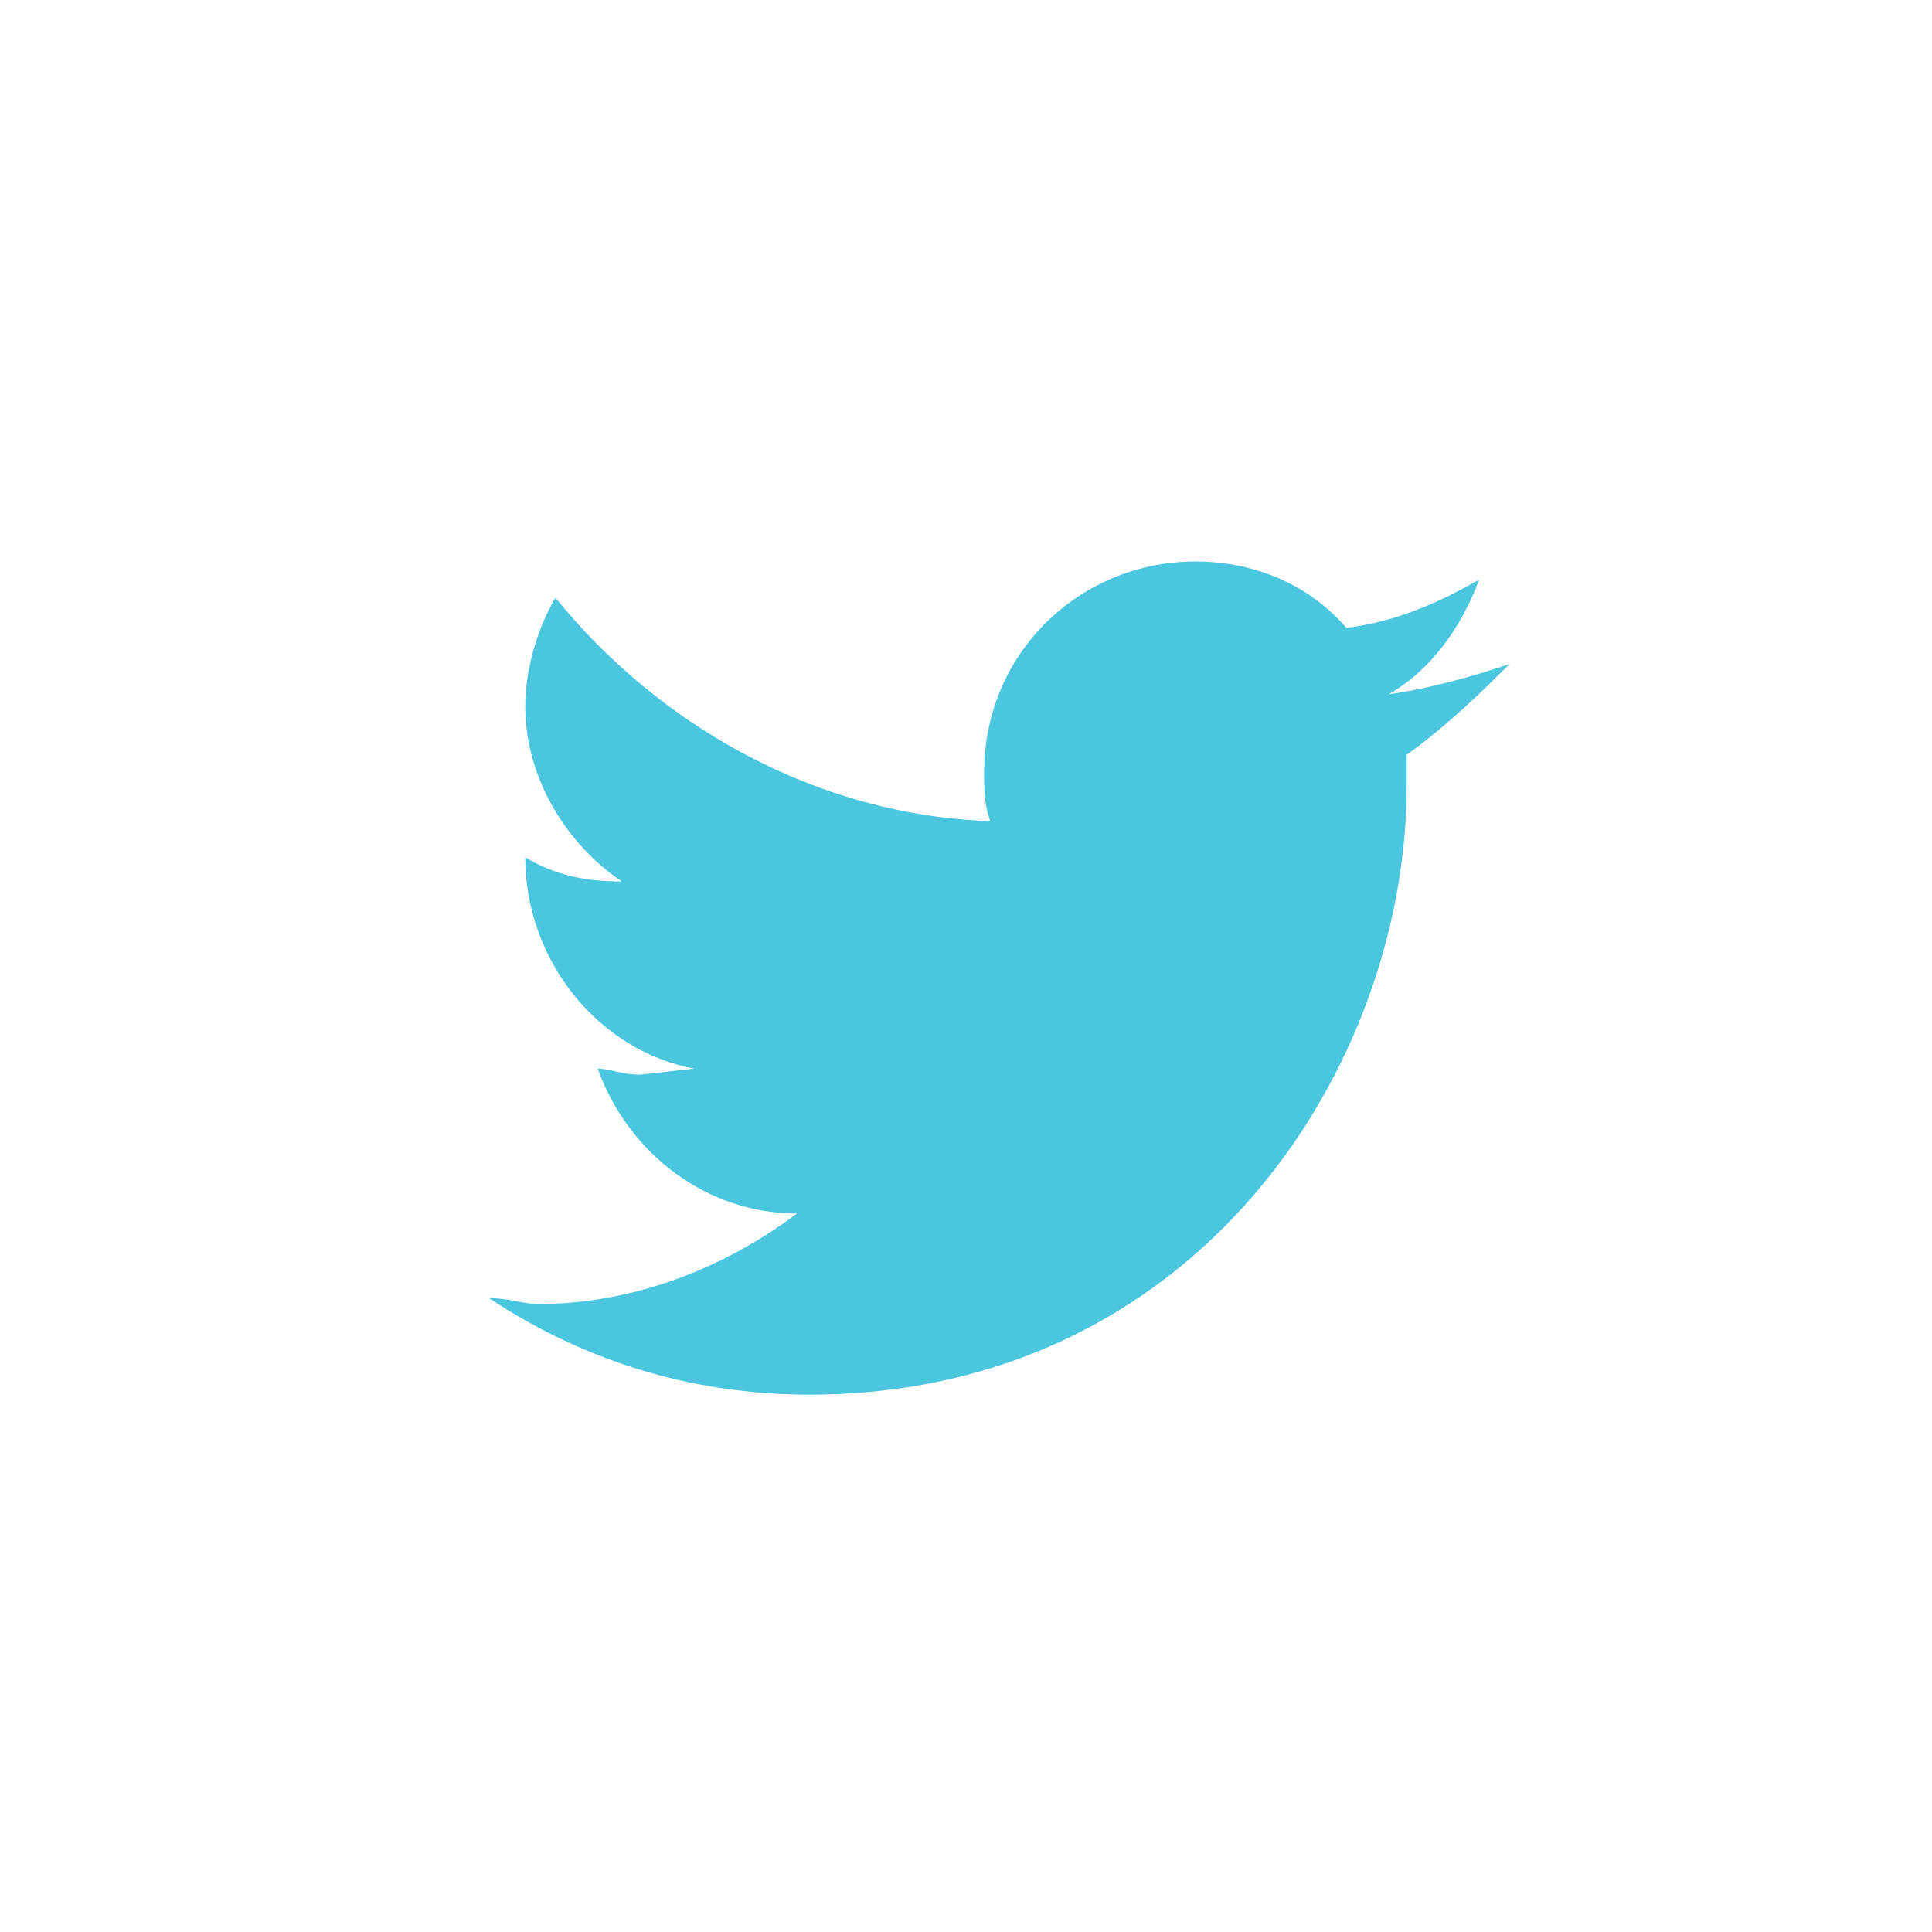
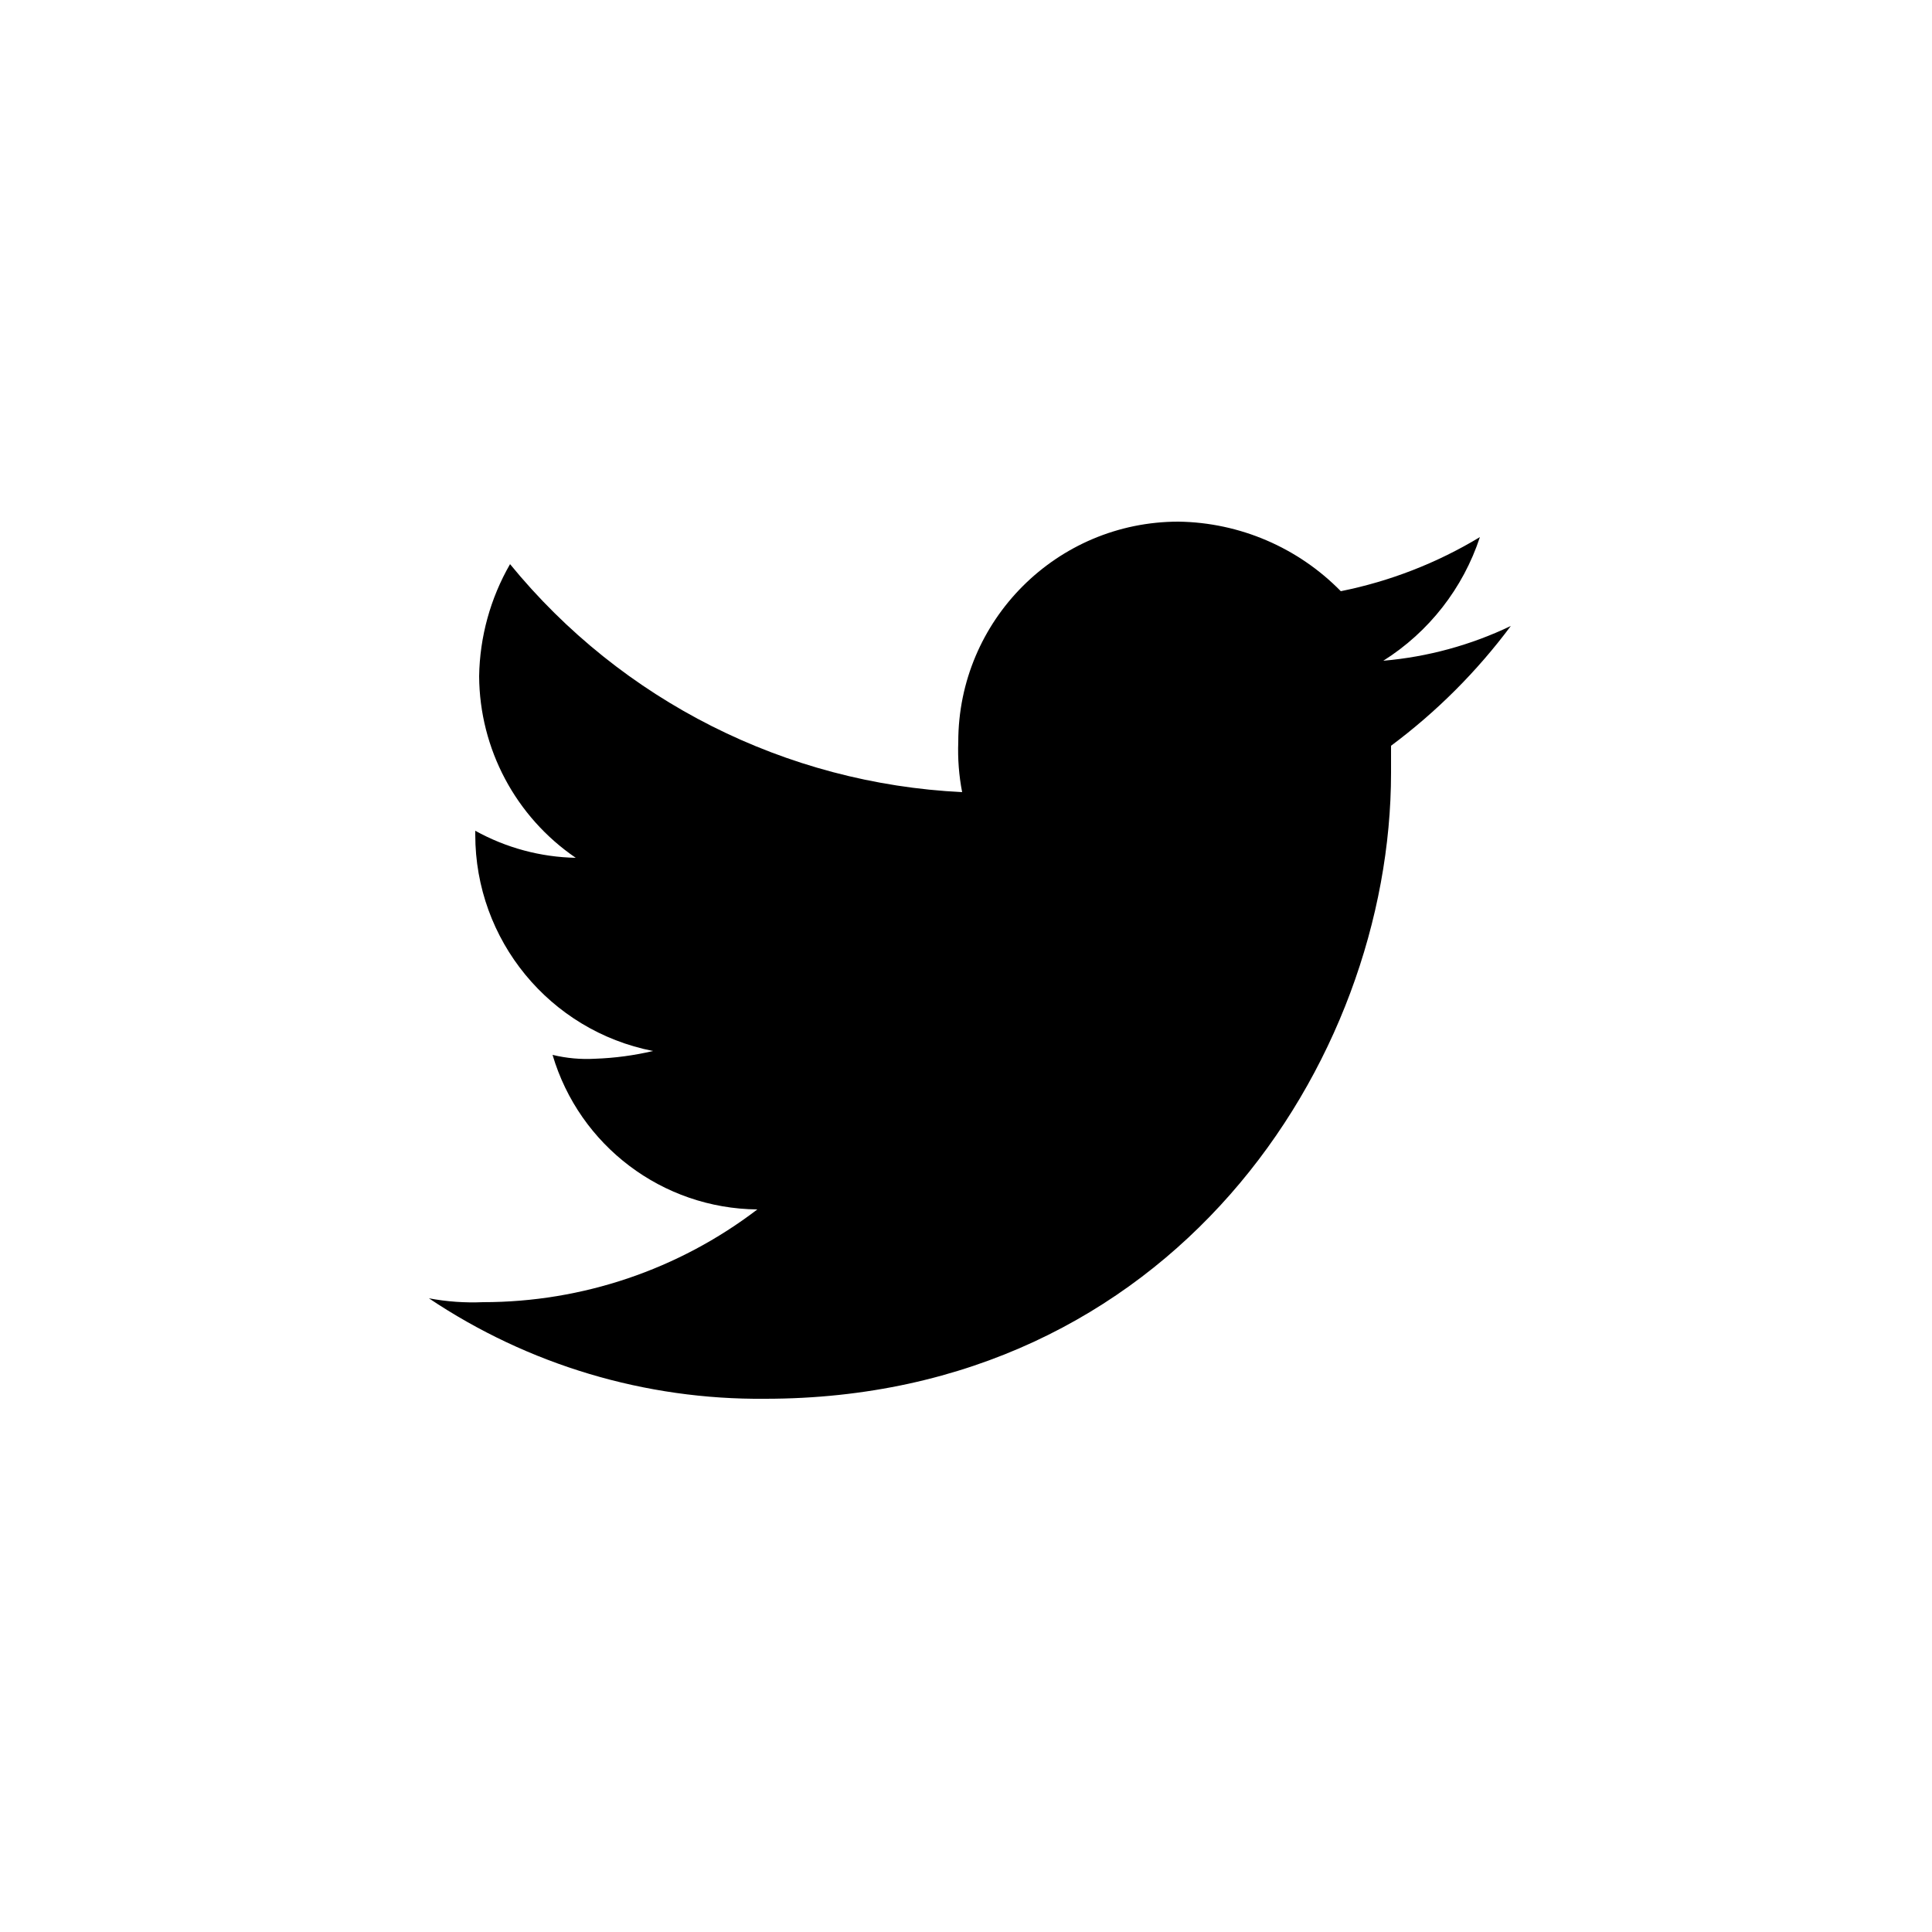
- <svg xmlns="http://www.w3.org/2000/svg" class="svg svg--twitter" width="32" height="32" viewBox="-2 -2 32 32">
-   <path fill="#4bc6df" d="M21.3 10.5v.5c0 4.7-3.5 10.1-9.9 10.1-2 0-3.8-.6-5.3-1.6.3 0 .6.1.8.1 1.6 0 3.1-.6 4.3-1.5-1.5 0-2.8-1-3.3-2.4.2 0 .4.1.7.1l.9-.1c-1.6-.3-2.8-1.8-2.8-3.5.5.3 1 .4 1.6.4-.9-.6-1.6-1.7-1.6-2.9 0-.6.2-1.3.5-1.8 1.7 2.1 4.3 3.6 7.2 3.7-.1-.3-.1-.5-.1-.8 0-2 1.6-3.5 3.5-3.5 1 0 1.9.4 2.5 1.1.8-.1 1.5-.4 2.2-.8-.3.8-.8 1.5-1.5 1.9.7-.1 1.4-.3 2-.5-.4.4-1 1-1.7 1.5z" />
+ <svg xmlns="http://www.w3.org/2000/svg" class="uit-icon" viewBox="0 0 50 50">
+   <path d="M36 19.3v.7c0 7.5-5.7 16.2-16.2 16.2a15.36 15.36 0 0 1-8.7-2.6 6.15 6.15 0 0 0 1.4.1 11.69 11.69 0 0 0 7.1-2.4 5.58 5.58 0 0 1-5.3-4 3.75 3.75 0 0 0 1.1.1 7.72 7.72 0 0 0 1.5-.2 5.7 5.7 0 0 1-4.6-5.6v-.1a5.59 5.59 0 0 0 2.6.7 5.73 5.73 0 0 1-2.5-4.7 6 6 0 0 1 .8-2.9 16.11 16.11 0 0 0 11.7 5.9 5.7 5.7 0 0 1-.1-1.3 5.7 5.7 0 0 1 5.7-5.7 6 6 0 0 1 4.2 1.8 11.25 11.25 0 0 0 3.6-1.4 6 6 0 0 1-2.5 3.2 9.54 9.54 0 0 0 3.3-.9 15.15 15.15 0 0 1-3.1 3.1z" />
</svg>
